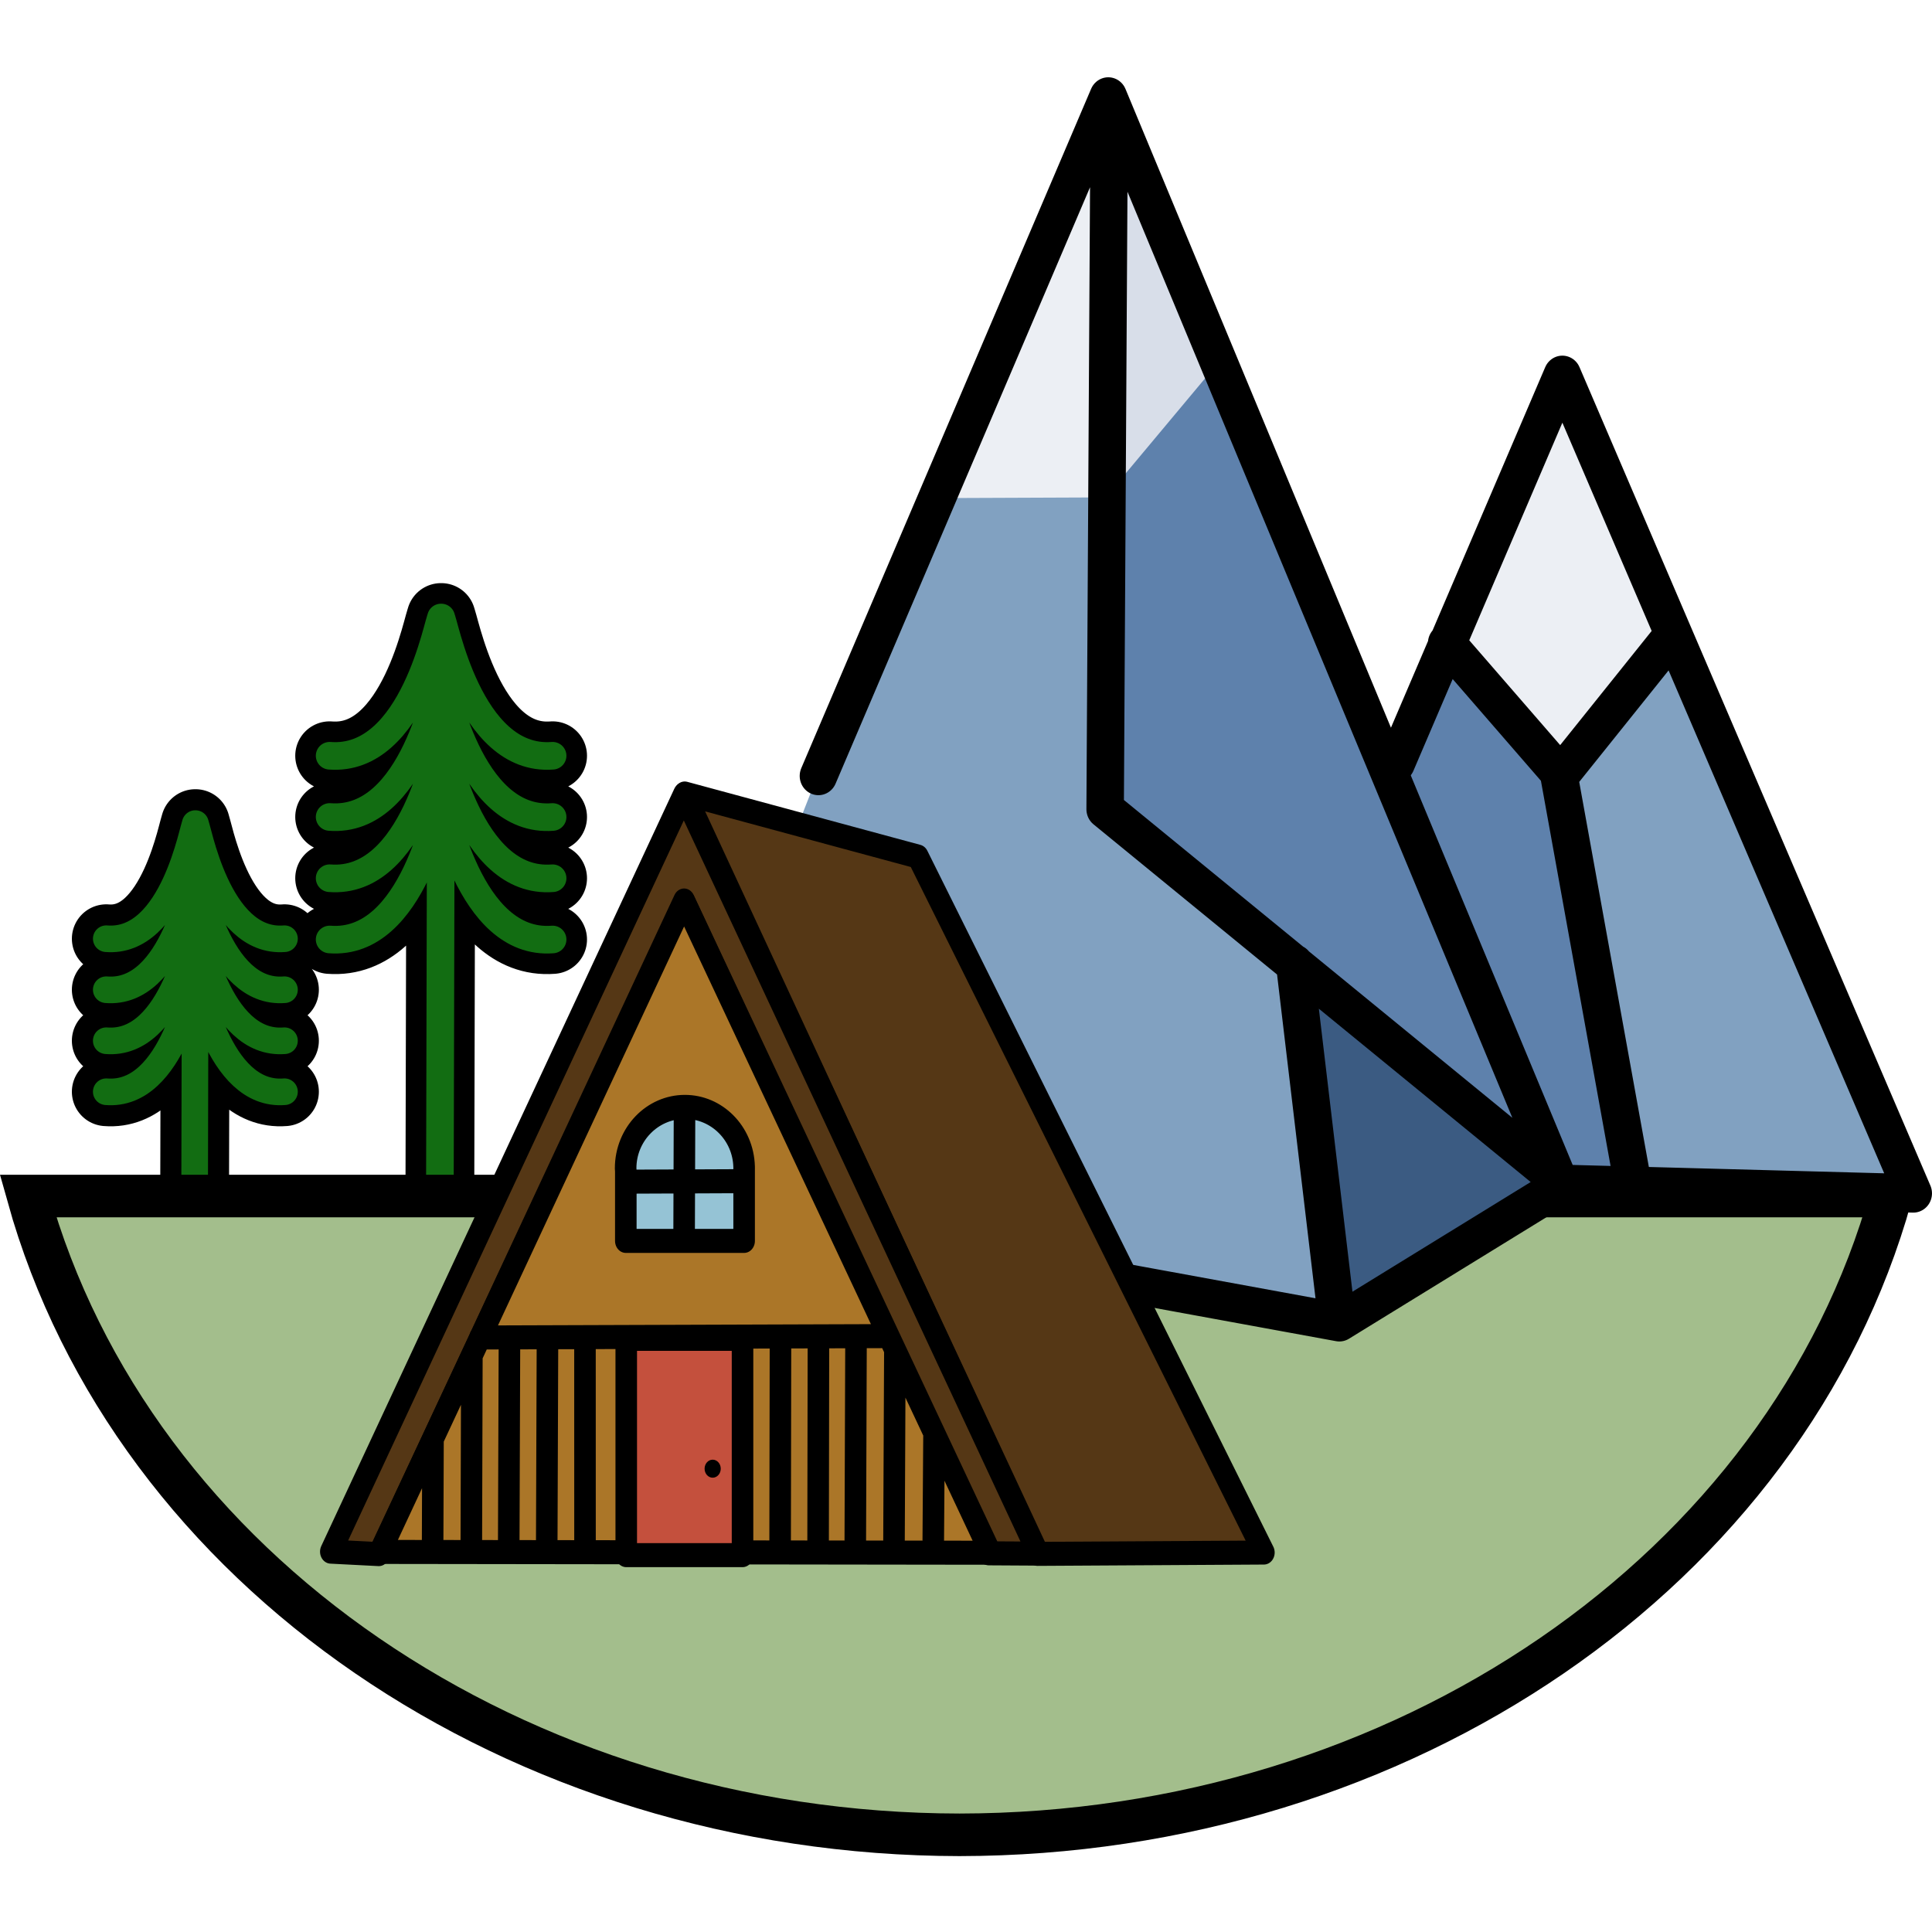
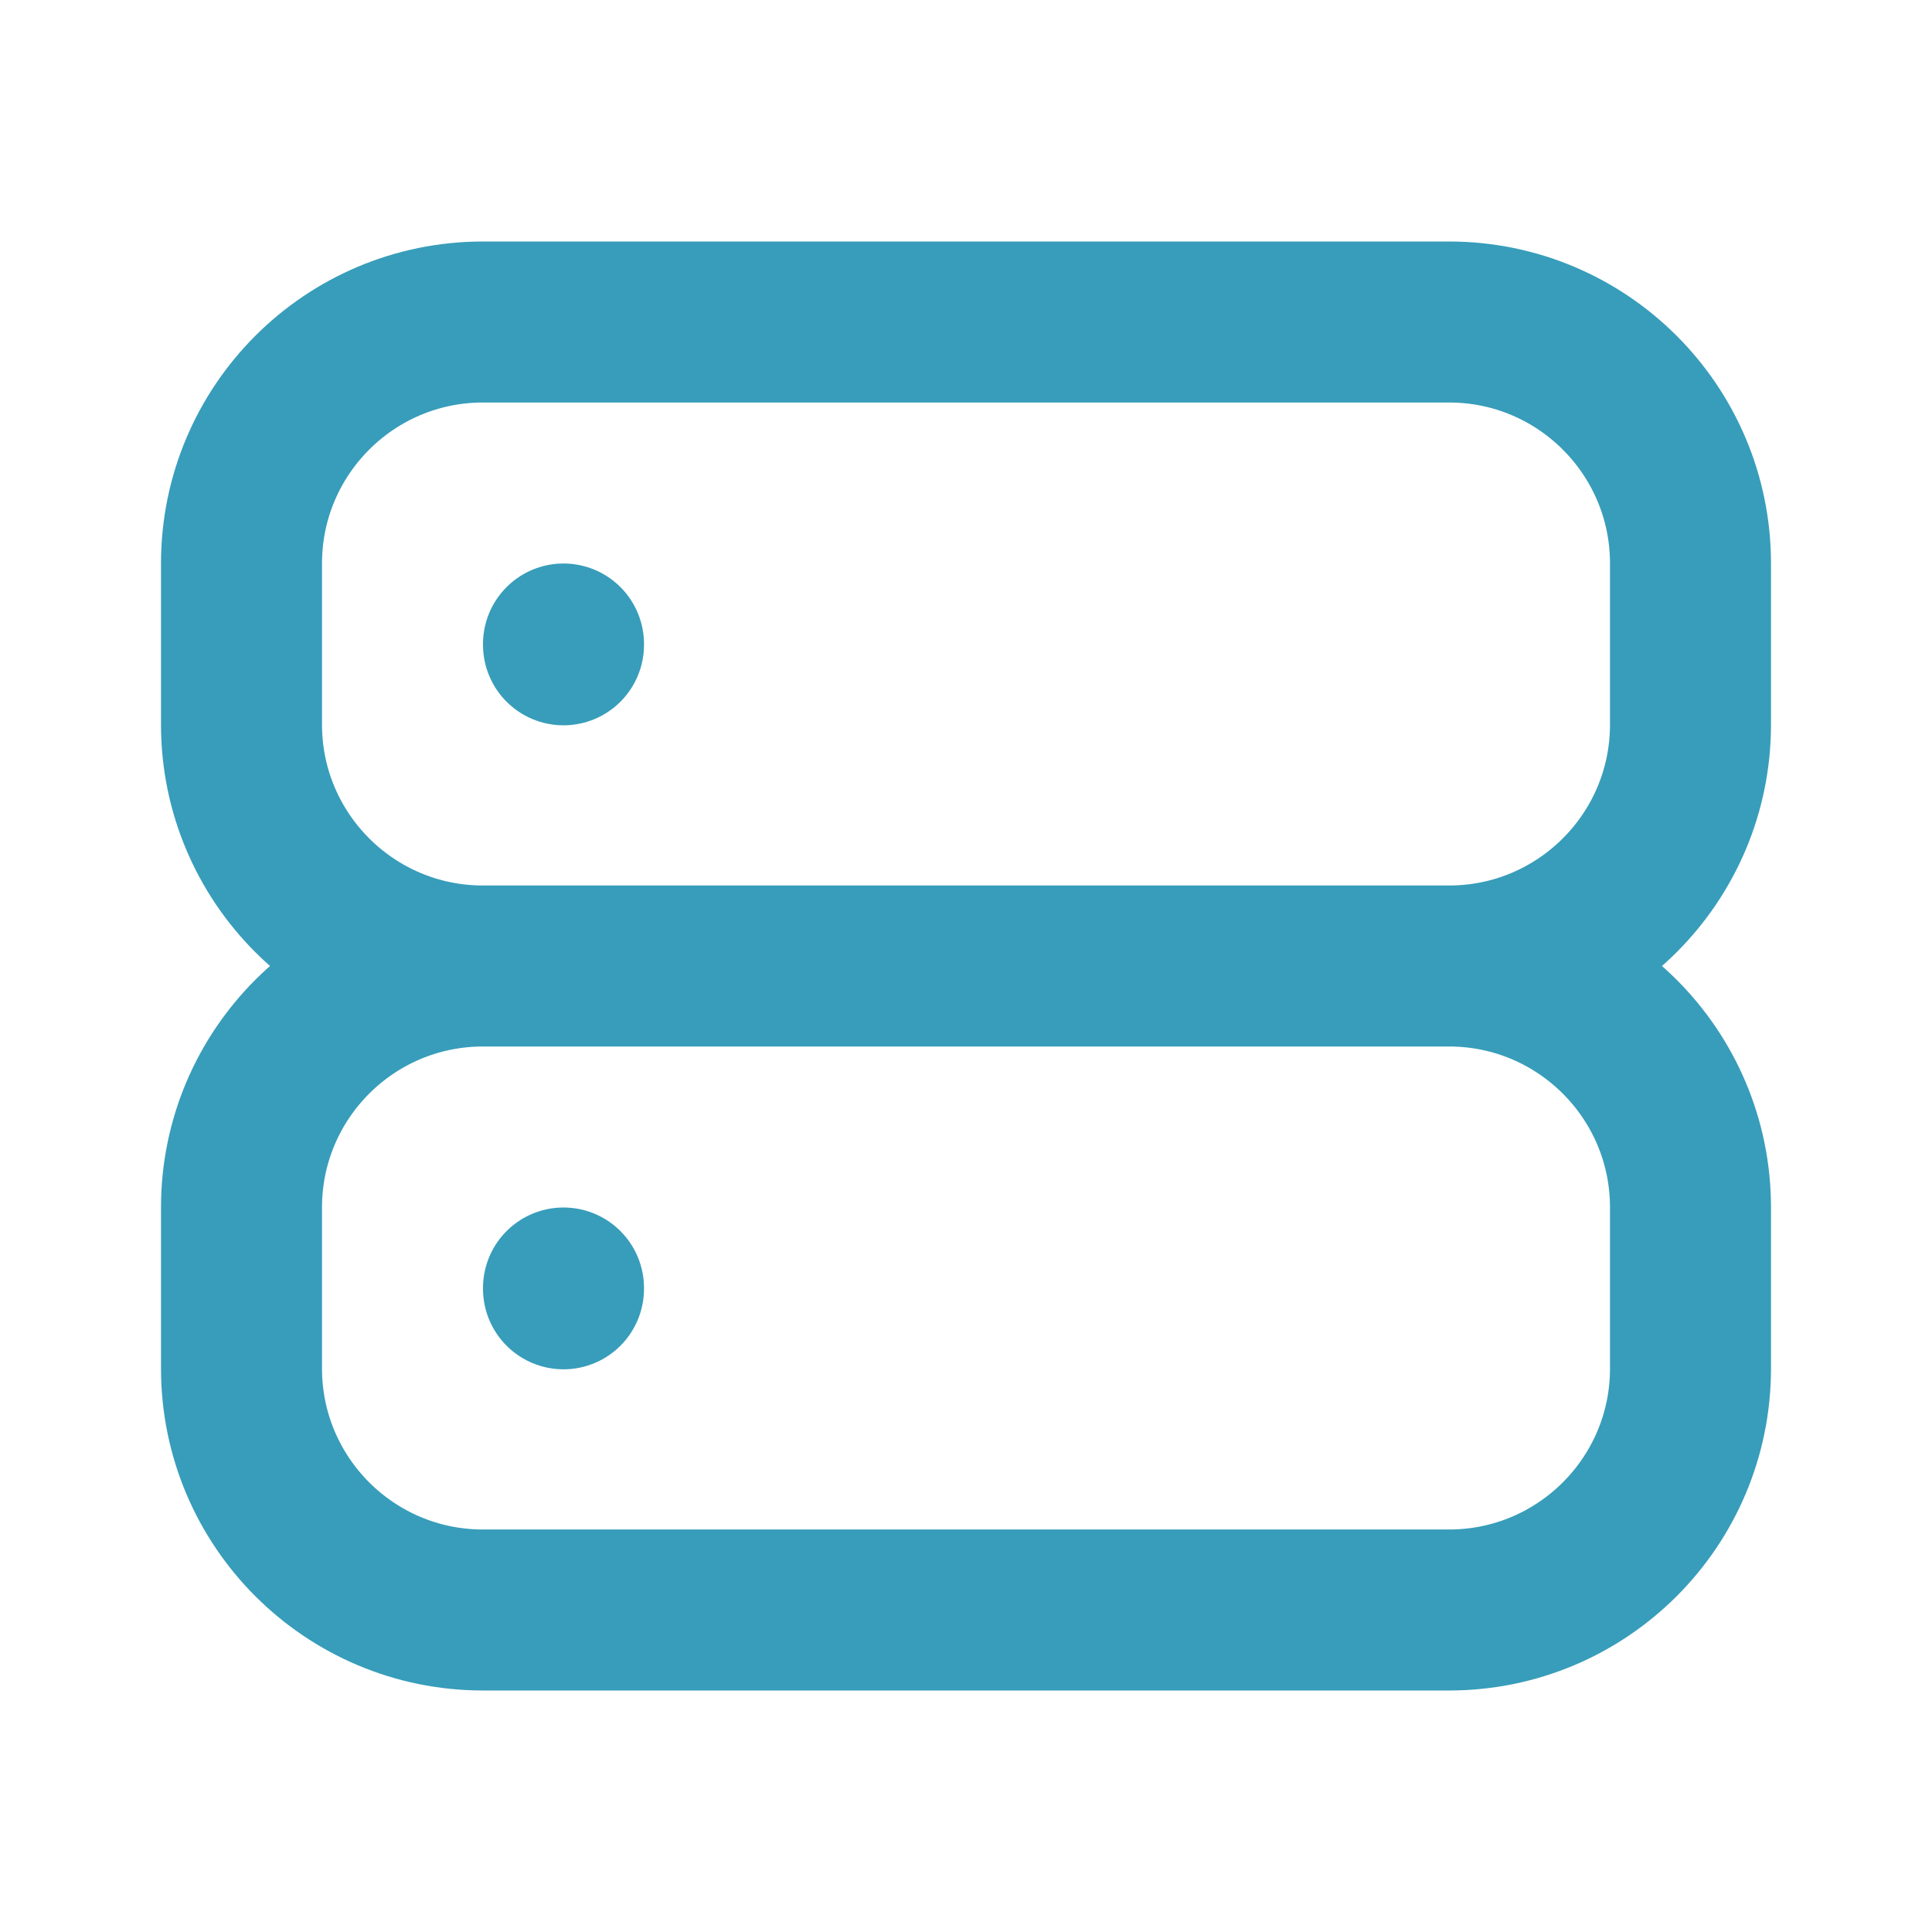
- <svg xmlns="http://www.w3.org/2000/svg" width="1000mm" height="1000mm" viewBox="0 0 1000 1000" xml:space="preserve">
-   <g stroke-linecap="round">
-     <path d="M101.176 452.699c-1.164.28-11.23 62.422-46.174 59.584m46.174-33.182c-1.164.28-11.23 62.418-46.174 59.58m46.174-33.182c-1.164.28-11.23 62.422-46.174 59.584m46.067-138.787c1.169.28 11.23 62.423 46.174 59.584m-46.174-33.18c1.169.275 11.23 62.417 46.174 59.579m-46.174-33.182c1.169.28 11.23 62.423 46.174 59.584m-46.174-33.187c1.169.281 11.23 62.423 46.174 59.585m-92.236-79.203c34.943 2.839 45.005-59.303 46.174-59.584l-.648 281.336M228.39 351.315c-1.46.337-14.049 74.955-57.772 71.55m57.772-39.848c-1.46.337-14.049 74.955-57.772 71.55m57.772-39.844c-1.46.337-14.049 74.955-57.772 71.55m57.64-166.649c1.46.337 14.048 74.955 57.771 71.55m-57.772-39.849c1.46.337 14.049 74.956 57.772 71.55m-57.772-39.848c1.46.337 14.049 74.955 57.772 71.55m-57.772-39.849c1.46.342 14.049 74.956 57.772 71.55m-115.411-95.104c43.723 3.41 56.317-71.213 57.772-71.55l-.807 337.817" fill="none" stroke="#000" stroke-linejoin="round" stroke-width="35.6" />
-     <g fill="none" stroke="#126d12" stroke-linejoin="round">
-       <path d="M101.176 452.699c-1.164.28-11.23 62.422-46.174 59.584m46.174-33.182c-1.164.28-11.23 62.418-46.174 59.58m46.174-33.182c-1.164.28-11.23 62.422-46.174 59.584m46.067-138.787c1.169.28 11.23 62.423 46.174 59.584m-46.174-33.18c1.169.275 11.23 62.417 46.174 59.579m-46.174-33.182c1.169.28 11.23 62.423 46.174 59.584m-46.174-33.187c1.169.281 11.23 62.423 46.174 59.585m-92.236-79.203c34.943 2.839 45.005-59.303 46.174-59.584l-.648 281.336" stroke-width="13.783" />
-       <path d="M228.39 351.315c-1.46.337-14.049 74.955-57.772 71.55m57.772-39.848c-1.46.337-14.049 74.955-57.772 71.55m57.772-39.844c-1.46.337-14.049 74.955-57.772 71.55m57.64-166.649c1.46.337 14.048 74.955 57.771 71.55m-57.772-39.849c1.46.337 14.049 74.956 57.772 71.55m-57.772-39.848c1.46.337 14.049 74.955 57.772 71.55m-57.772-39.849c1.46.342 14.049 74.956 57.772 71.55m-115.411-95.104c43.723 3.41 56.317-71.213 57.772-71.55l-.807 337.817" stroke-width="14.294" />
-     </g>
-     <path d="M14.51 619.07A496.8 432.8 0 0 0 496.63 949.7a496.8 432.8 0 0 0 482.12-330.63z" fill="#a3be8c" stroke="#000" stroke-width="22.033" />
-   </g>
-   <path d="m988.3 614.55-181.38-3.079-85.76-214.54 90.303-192.62z" fill="#81a1c1" />
-   <path d="m722.01 401.1 83.29 208.95 39.36-1.129-40.135-229.92-52.482-49.694z" fill="#5e81ac" />
-   <path d="m862.27 334.66-54.033 64.952-56.208-67.971 56.987-132.7z" fill="#eceff4" />
-   <path transform="matrix(3.8767 0 0 3.9882 235.68 -167.9)" d="m125.63 141.13 22.175-50.374 46.851 106.22-48.004-1.254m1.127-53.314 14.46-17.537m-29.884.701 14.918 16.715 10.062 54.086" fill="none" stroke="#000" stroke-linecap="round" stroke-linejoin="round" stroke-width="5" />
-   <path d="m684.99 686.58-27.598-209.44 153.01 130.68z" fill="#3b5b82" />
-   <path d="M798.3 604.5 667.67 499.29l-107.6-77.129 7.21-176.32 61.888-60.662" fill="#5e81ac" />
-   <path d="m570.84 259.16 58.018-69.431-55.305-127.81-7.722 198.59" fill="#d8dee9" />
-   <path d="m490.4 261.99 81.91-4.451-.058-185.78" fill="#eceff4" />
-   <path d="m690.73 684.74-23.057-186.11-95.114-76.754-.298-164.42-83.84.34-67.796 150.02-83.077 211.71z" fill="#81a1c1" />
-   <path transform="matrix(3.8767 0 0 3.9882 235.68 -167.9)" d="m48.478 142.8 38.7-88.171 60.444 141.37-29.593 17.7-50.826-9.046m44.86-37.467 5.543 45.382M87.289 58.648l-.53 88.476 59.908 47.645" fill="none" stroke="#000" stroke-linecap="round" stroke-linejoin="round" stroke-width="5" />
-   <path d="m536.98 804.28 117.22-.684-179.08-360.23-120.71-32.646z" fill="#553715" />
-   <path transform="matrix(5.5772 0 0 6.2183 14.849 -446.97)" d="m93.618 201.22 21.017-.11-32.11-57.931-21.643-5.25z" fill="none" stroke="#000" stroke-linecap="round" stroke-linejoin="round" stroke-width="2" />
-   <path d="m196.08 804.4 158.26-337.57L511.83 804l25.577.149-183.47-392.96-182.71 391.94z" fill="#553715" />
-   <path transform="matrix(5.5772 0 0 6.2183 14.849 -446.97)" d="m32.495 201.24 28.376-54.287 28.238 54.222 4.586.024-32.896-63.194-32.76 63.03z" fill="none" stroke="#000" stroke-linecap="round" stroke-linejoin="round" stroke-width="2" />
-   <path d="m196.77 803.34 157.31-337.18 158.58 337.58z" fill="#ab7628" />
-   <g stroke-linecap="round" stroke-linejoin="round">
-     <path transform="matrix(5.5772 0 0 6.2183 14.849 -446.97)" d="m84.019 191.45-.076 9.606m-3.557-16.565-.084 16.516m-3.52-17.837-.072 17.932m-3.416-17.872-.033 17.818m-3.49-17.853-.034 17.86m-18.11-17.799.003 17.782m-3.483-17.8-.071 17.763m-3.457-17.805-.07 17.792m-2.664-17.779 37.81-.114M41.13 184.79l-.053 16.238m-3.555-9.317-.037 9.282m-4.867.066 28.206-54.223 28.434 54.29z" fill="none" stroke="#000" stroke-width="2" />
-     <path d="M324.14 692.97h60.189v111.97h-60.19z" fill="#c4503d" />
-     <path d="M373.06 760.19a4.183 4.664 0 0 1-4.182 4.663 4.183 4.664 0 0 1-4.183-4.663 4.183 4.664 0 0 1 4.183-4.664 4.183 4.664 0 0 1 4.182 4.664" />
-     <path transform="matrix(5.5772 0 0 6.2183 14.849 -446.97)" d="M55.457 183.32h10.792v18.006H55.457z" fill="none" stroke="#000" stroke-width="2" />
-     <path d="M354.5 572.893a30.675 31.807 0 0 0-30.674 31.807 30.675 31.807 0 0 0 .1 1.43v36.129h61.238v-37.391a30.675 31.807 0 0 0 .011-.168 30.675 31.807 0 0 0-.011-.485v-.466h-.011a30.675 31.807 0 0 0-30.653-30.856" fill="#95c3d5" />
-     <path transform="matrix(5.5772 0 0 6.2183 14.849 -446.97)" d="m55.451 170.24 10.933-.042m-5.518-6.13-.04 11.033m.074-11.086a5.5 5.115 0 0 0-5.5 5.115 5.5 5.115 0 0 0 .017.23v5.81h10.98v-6.013a5.5 5.115 0 0 0 .002-.027 5.5 5.115 0 0 0-.002-.078v-.075h-.002a5.5 5.115 0 0 0-5.496-4.962z" fill="none" stroke="#000" stroke-width="2" />
-   </g>
+ <svg xmlns="http://www.w3.org/2000/svg" width="1000mm" height="1000mm" viewBox="0 0 24 24">
+   <path stroke="#379dba" fill="none" stroke-linecap="round" stroke-linejoin="round" stroke-width="2" d="M3 7a3 3 0 0 1 3-3h12a3 3 0 0 1 3 3v2a3 3 0 0 1-3 3H6a3 3 0 0 1-3-3zm0 8a3 3 0 0 1 3-3h12a3 3 0 0 1 3 3v2a3 3 0 0 1-3 3H6a3 3 0 0 1-3-3zm4-7v.01M7 16v.01" />
</svg>
